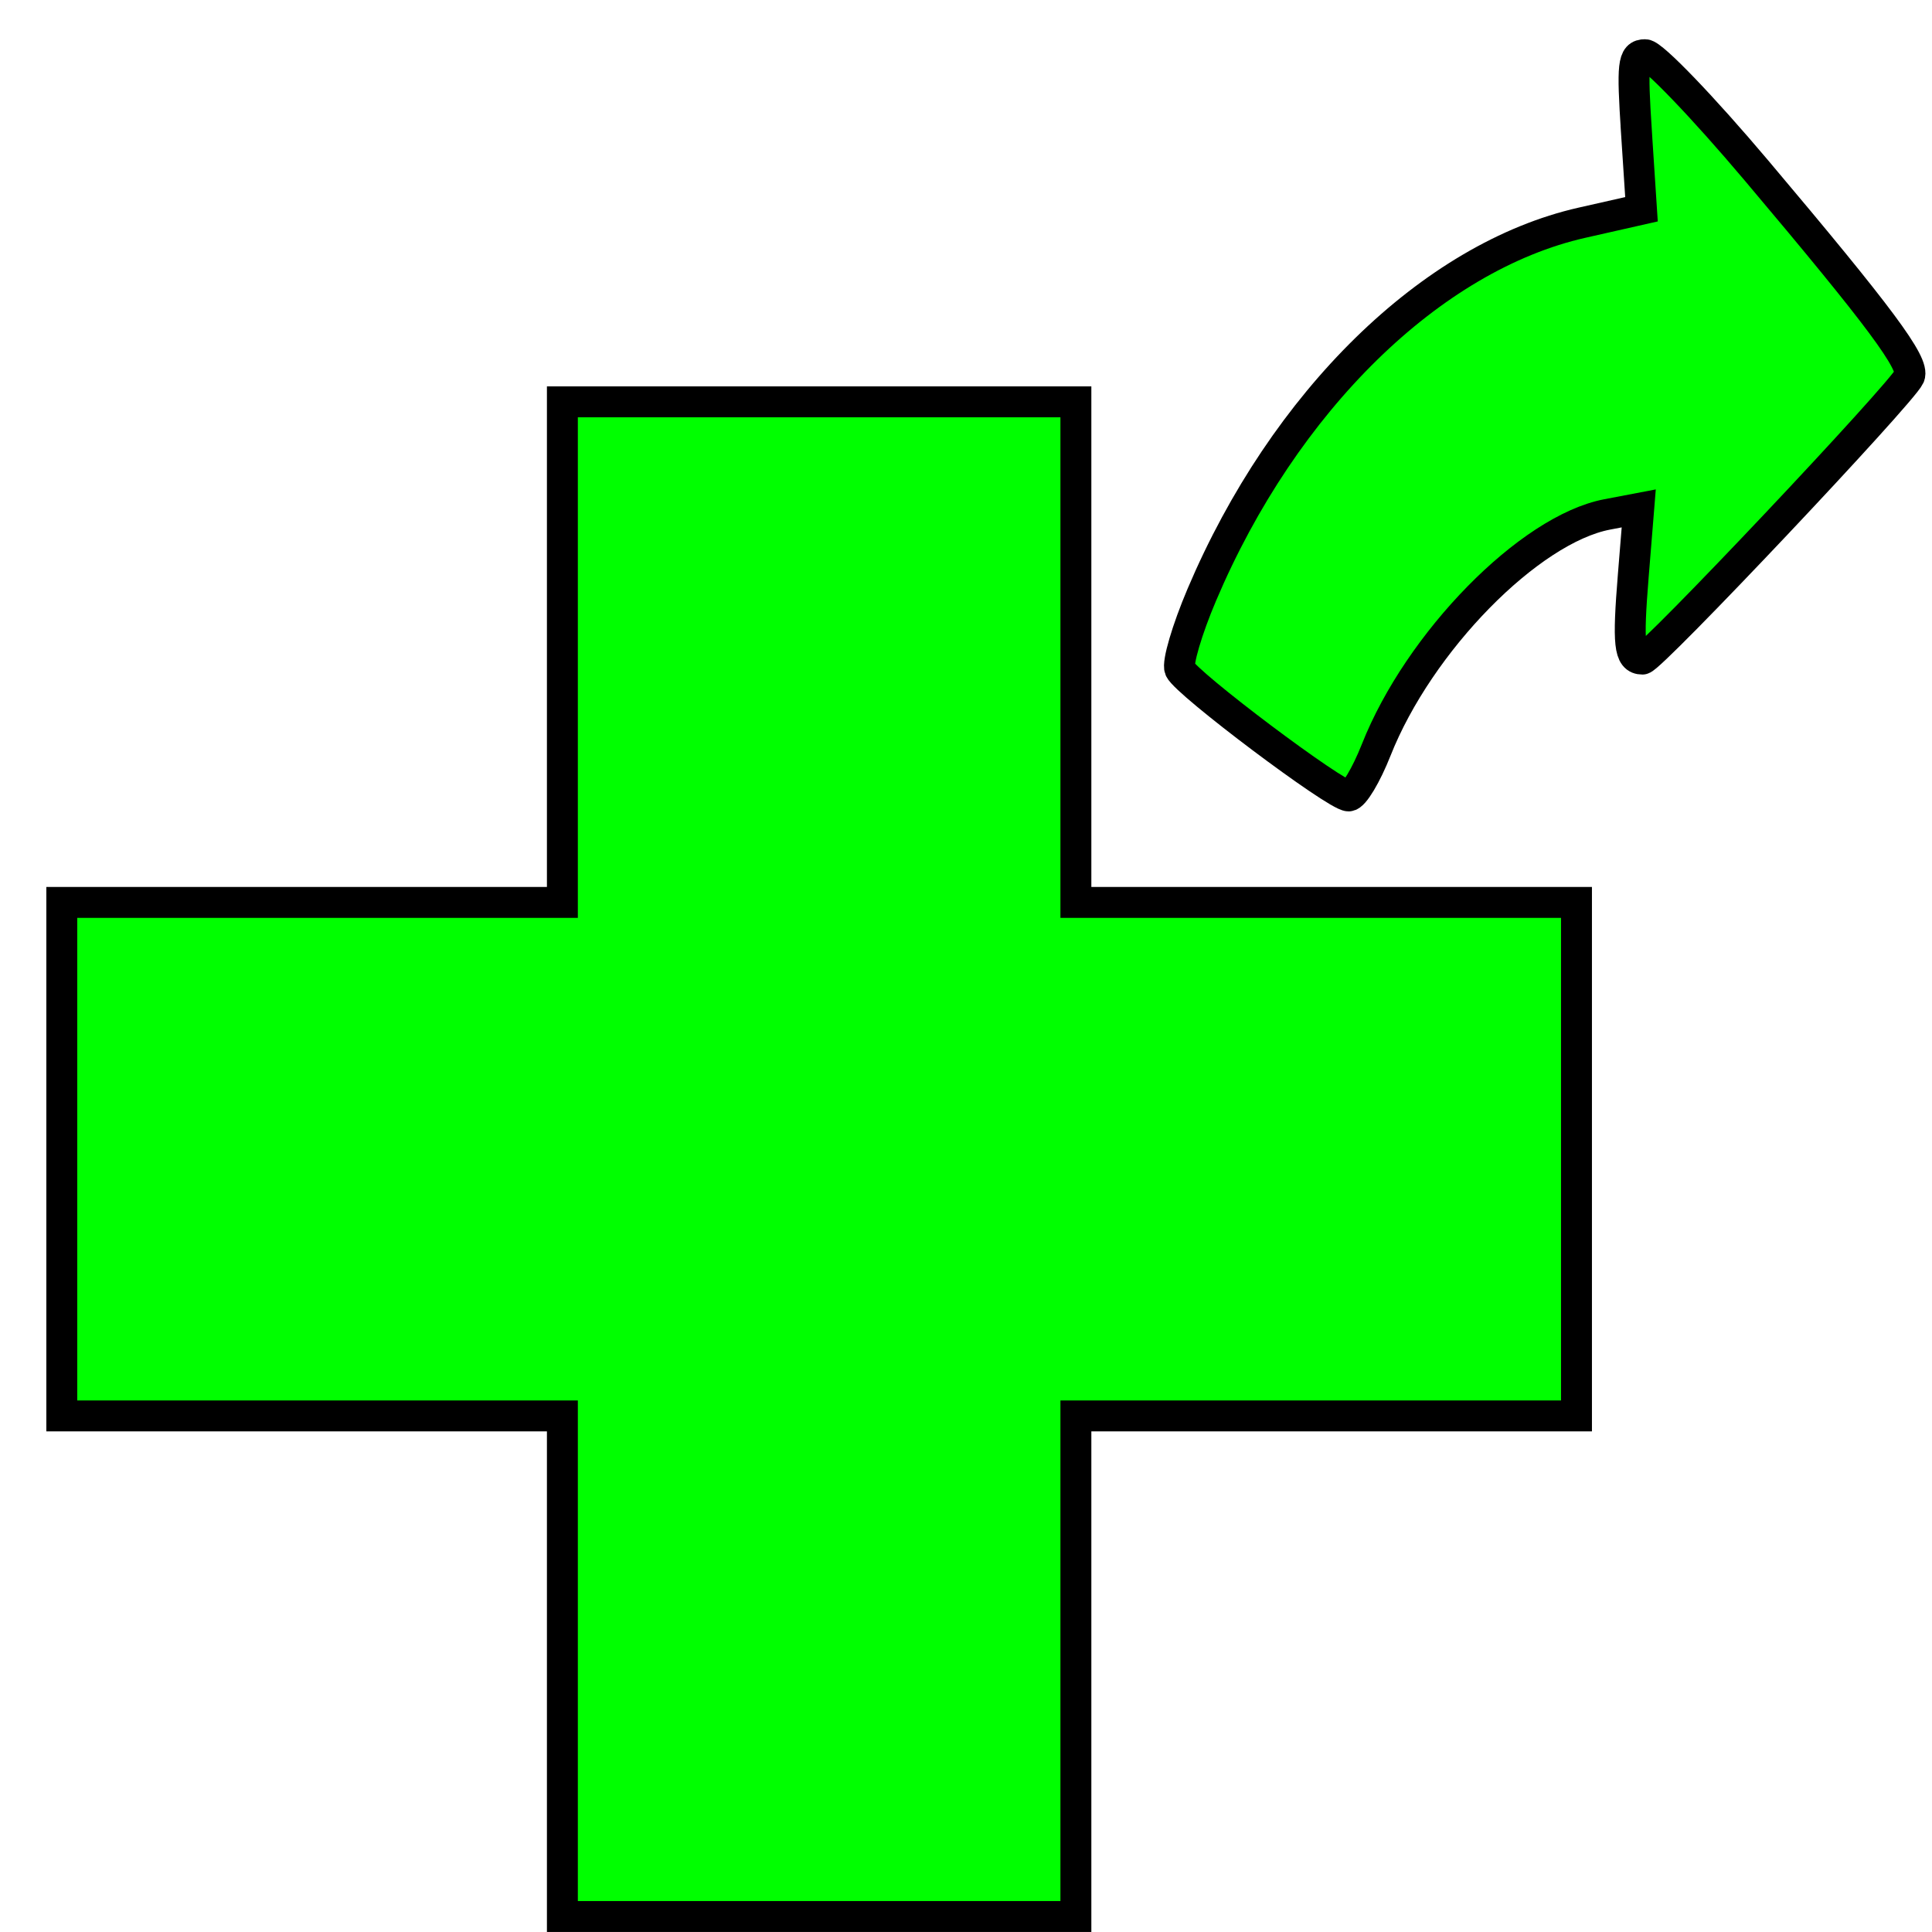
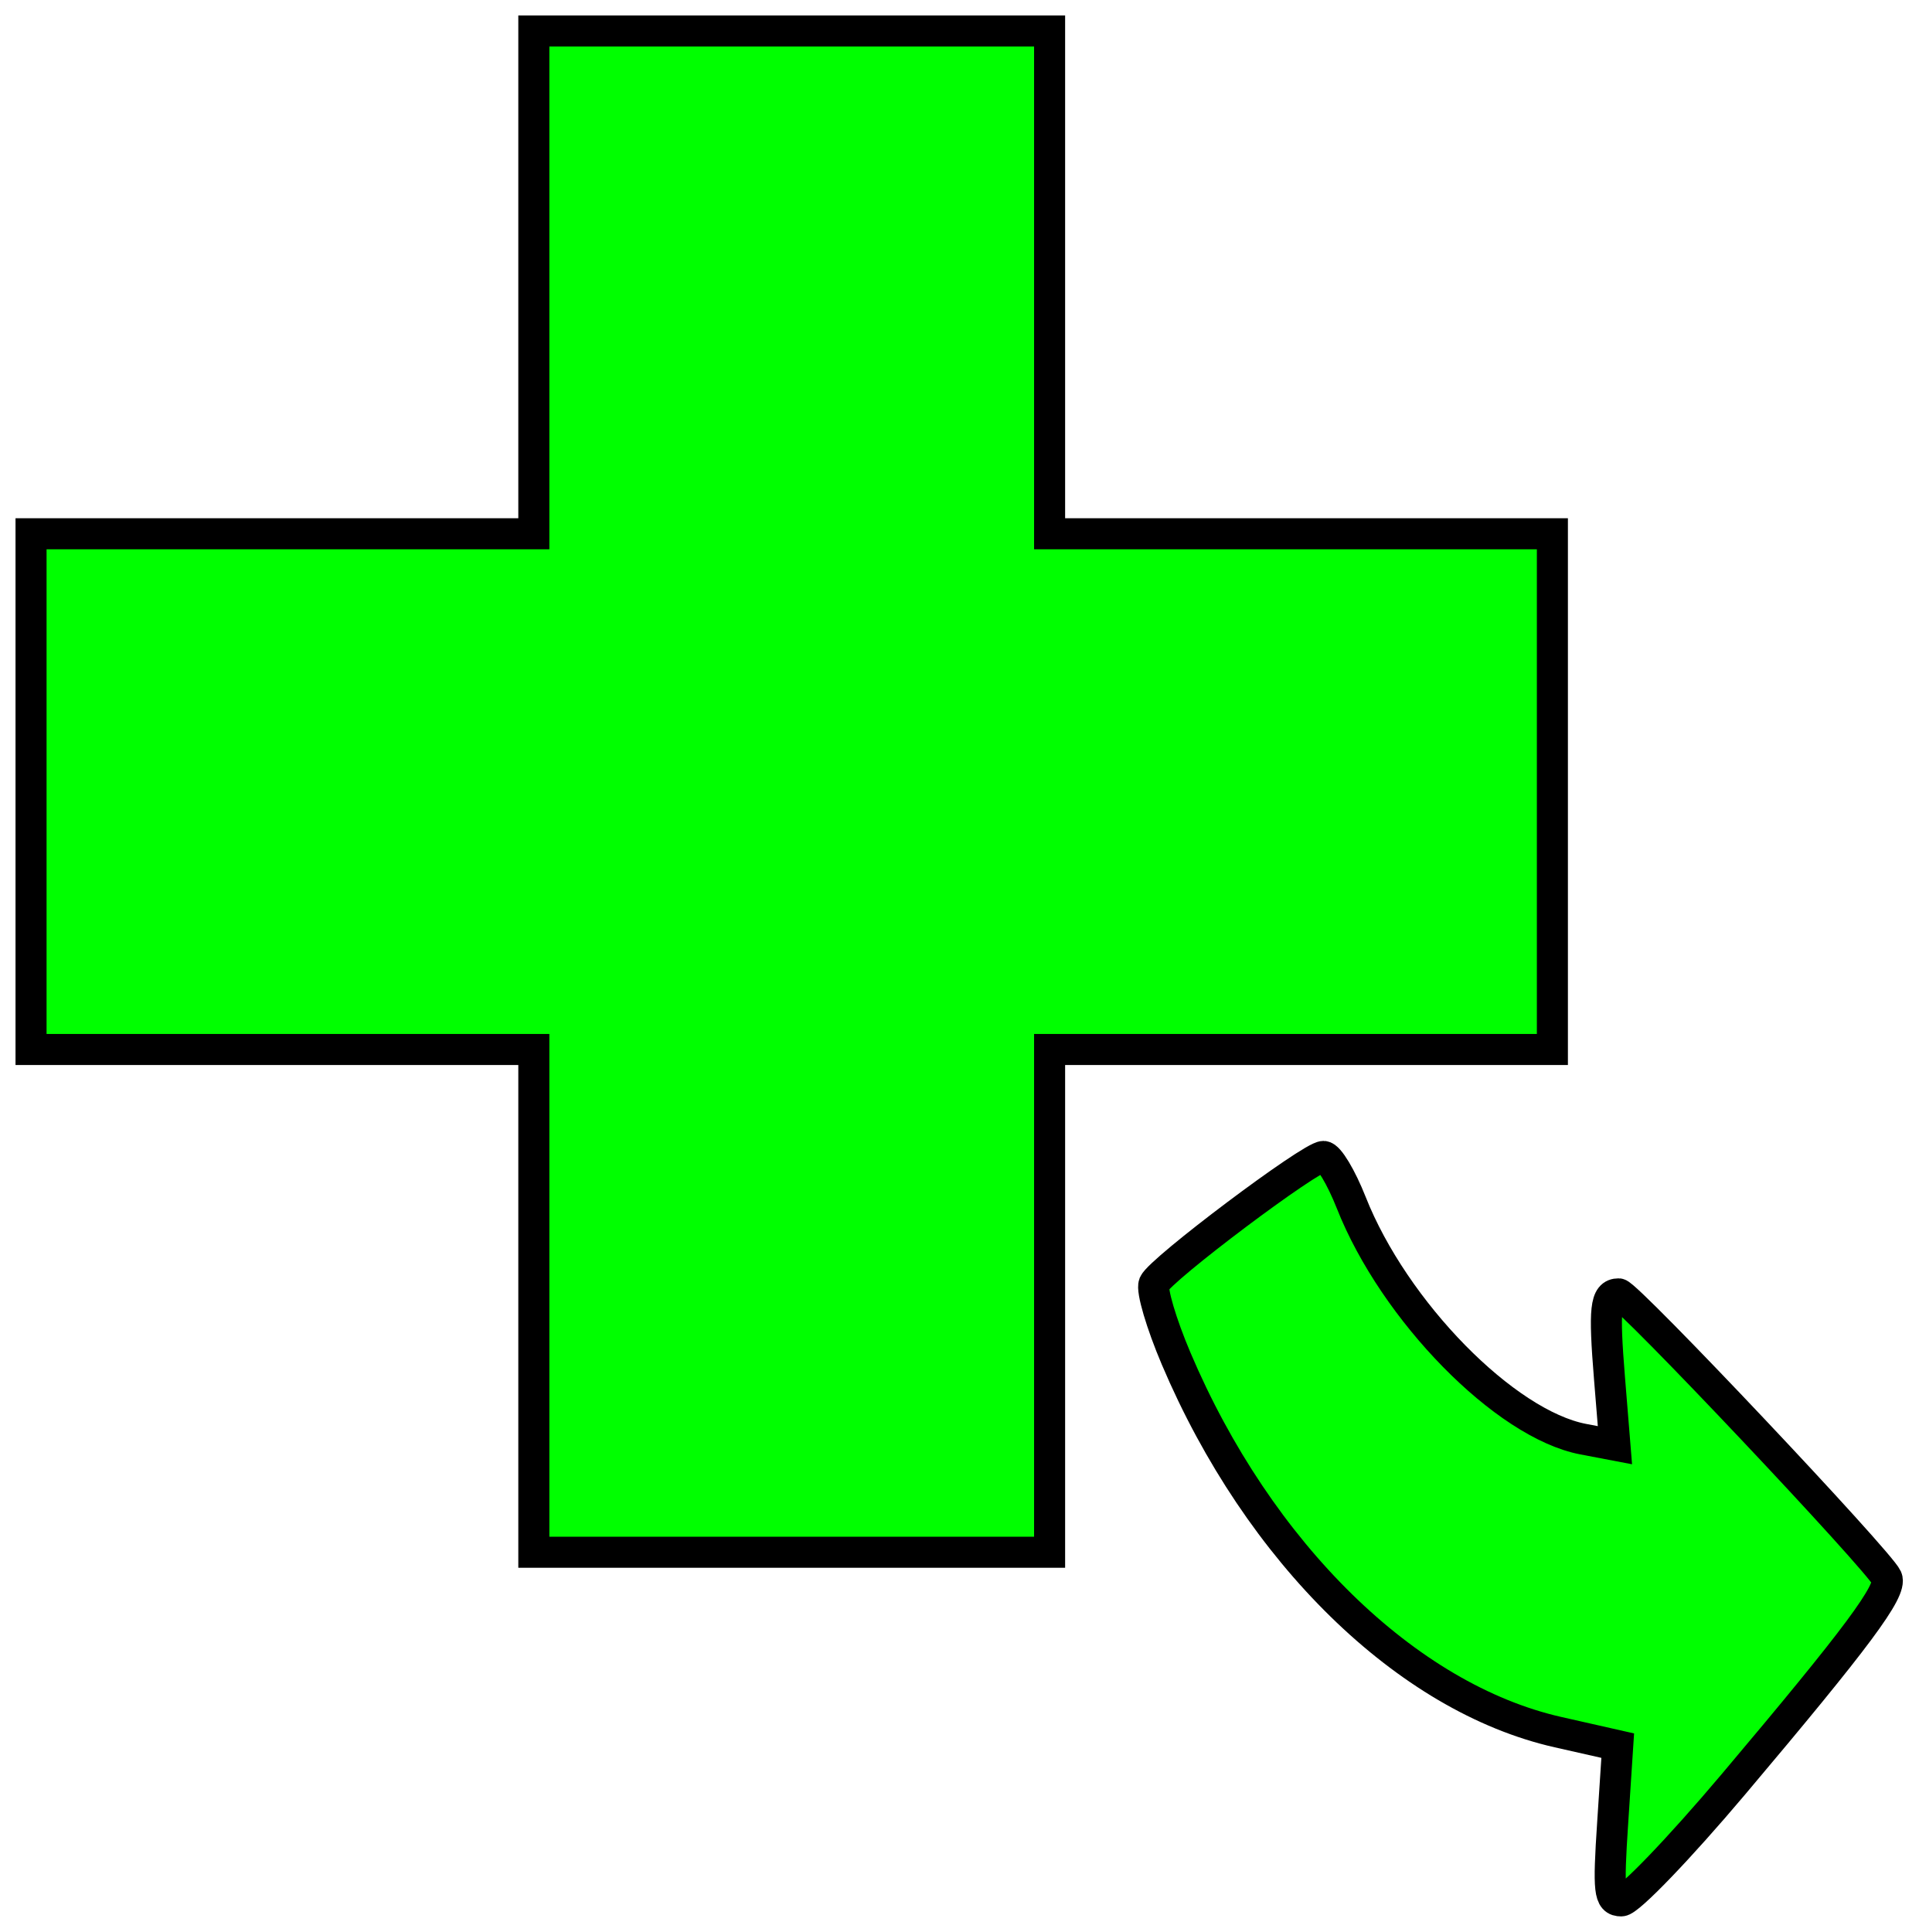
- <svg xmlns="http://www.w3.org/2000/svg" width="125" height="125" viewBox="0 0 125 125">
-   <g>
-     <g id="svg_9">
-       <path id="svg_4" d="m3.998,58.386l32.388,0l0,-32.388l33.224,0l0,32.388l32.388,0l0,33.224l-32.388,0l0,32.388l-33.224,0l0,-32.388l-32.388,0l0,-33.224z" stroke-linecap="null" stroke-linejoin="null" stroke-dasharray="null" stroke-width="2" stroke="#000000" fill="#00ff00" />
-       <path stroke="#000000" id="svg_7" d="m105.877,8.539l0.327,5l-3.847,0.87c-9.739,2.203 -19.285,11.544 -24.6,24.072c-0.954,2.248 -1.592,4.413 -1.418,4.812c0.398,0.916 10.096,8.204 10.916,8.204c0.335,0 1.138,-1.341 1.786,-2.979c2.762,-6.987 9.911,-14.276 14.944,-15.235l2.041,-0.389l-0.351,4.321c-0.364,4.486 -0.262,5.428 0.59,5.428c0.545,0 16.809,-17.227 17.274,-18.297c0.353,-0.811 -1.884,-3.821 -9.893,-13.312c-3.479,-4.123 -6.724,-7.496 -7.21,-7.496c-0.779,0 -0.846,0.598 -0.558,5l0,0z" stroke-linecap="null" stroke-linejoin="null" stroke-dasharray="null" stroke-width="2" fill="#00ff00" />
+ <svg xmlns="http://www.w3.org/2000/svg" id="svg2" height="124.46" width="123.6" version="1.1" viewBox="0 0 123.602 124.46">
+   <g id="layer1" transform="translate(-3.9132 -7.2753)">
+     <g id="g3338" transform="matrix(1 0 0 -1 1.9148 133.27)">
+       <g id="svg_9" stroke-linejoin="null" stroke="#000" stroke-linecap="null" stroke-width="2" fill="#0f0">
+         <path id="svg_4" d="m3.998 58.386h32.388v-32.388h33.224v32.388h32.388v33.224h-32.388v32.388h-33.224v-32.388h-32.388v-33.224z" />
+         <path id="svg_7" d="m105.88 8.539 0.327 5-3.847 0.87c-9.741 2.203-19.287 11.544-24.602 24.072-0.954 2.248-1.592 4.413-1.418 4.812 0.398 0.916 10.096 8.204 10.916 8.204 0.335 0 1.138-1.341 1.786-2.979 2.762-6.987 9.911-14.276 14.944-15.235l2.041-0.389-0.351 4.321c-0.364 4.486-0.262 5.428 0.59 5.428 0.545 0 16.809-17.227 17.274-18.297 0.353-0.811-1.884-3.821-9.893-13.312-3.479-4.123-6.724-7.496-7.21-7.496-0.779 0-0.846 0.598-0.558 5z" />
+       </g>
    </g>
  </g>
</svg>
